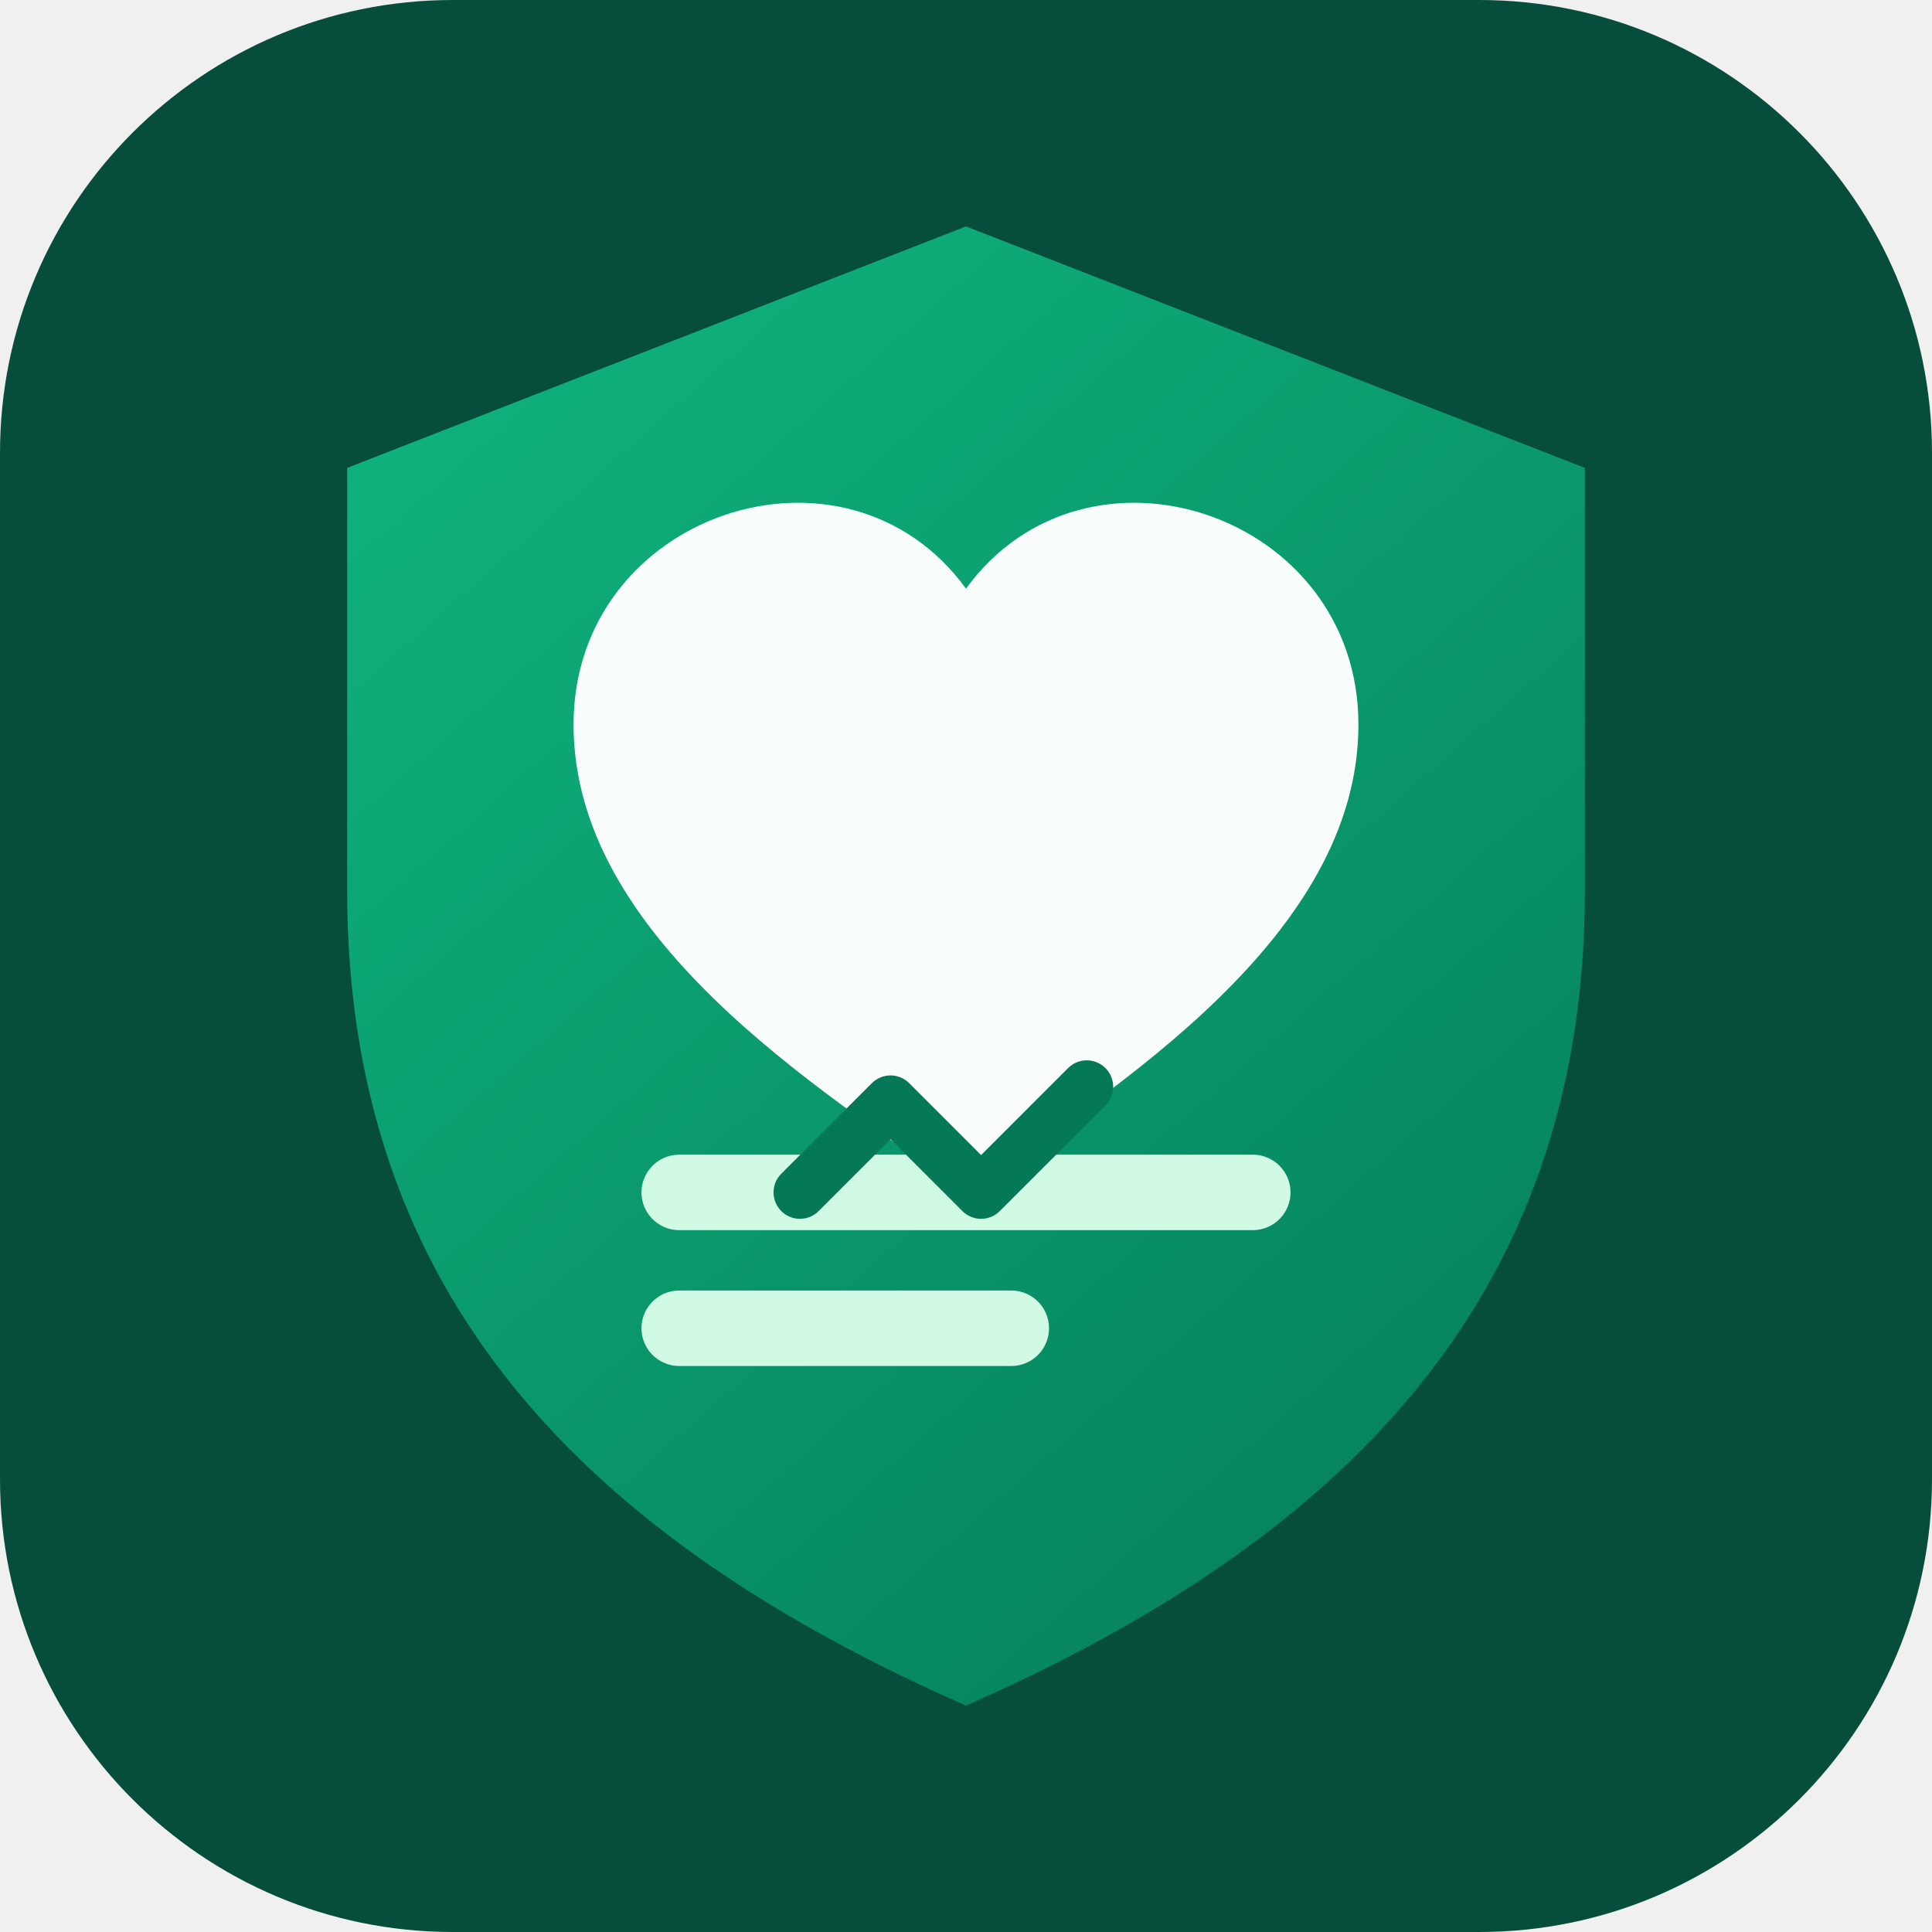
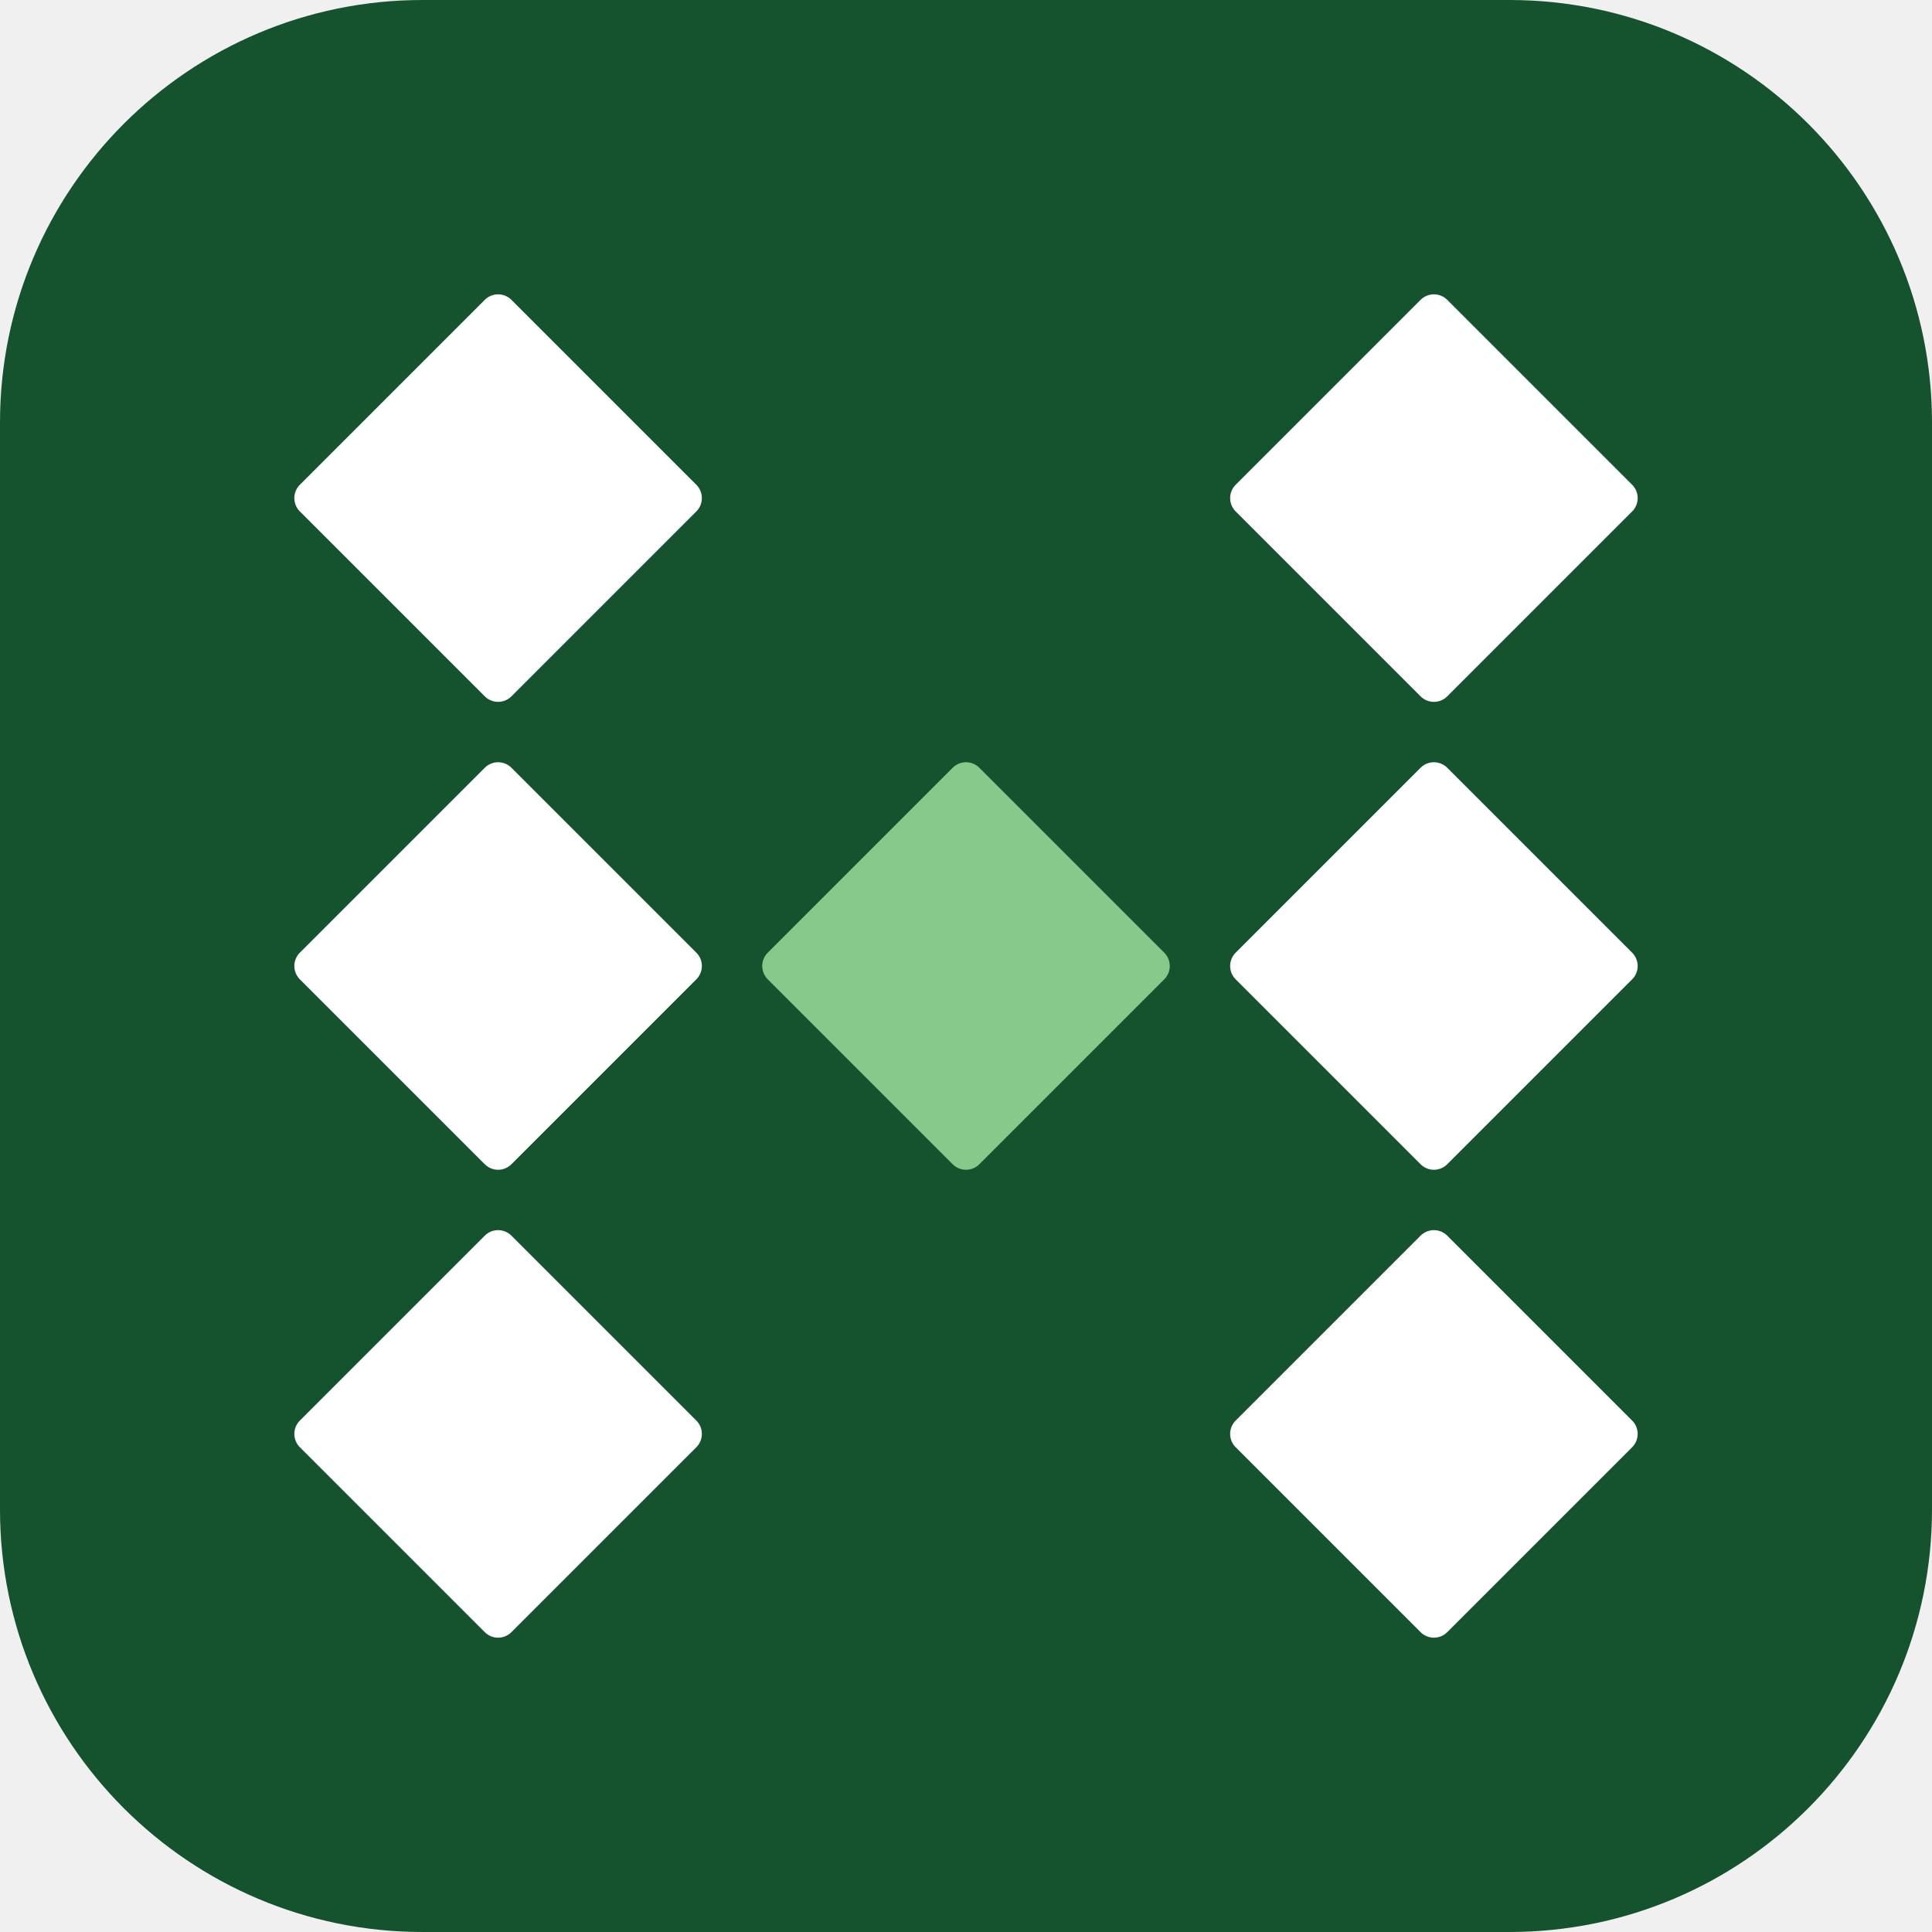
- <svg xmlns="http://www.w3.org/2000/svg" viewBox="0 0 128 128" role="img" aria-labelledby="title desc">
-   <defs>
-     <linearGradient id="emerald" x1="18" y1="12" x2="110" y2="116" gradientUnits="userSpaceOnUse">
-       <stop stop-color="#10b981" />
-       <stop offset="1" stop-color="#047857" />
-     </linearGradient>
-   </defs>
-   <rect width="128" height="128" rx="30" fill="#064e3b" />
-   <path d="M64 15 105 31v28c0 27-16 43-41 54C39 102 23 86 23 59V31l41-16Z" fill="url(#emerald)" />
-   <path d="M64 39c-8-11-26-5-26 9 0 14 16 24 26 31 10-7 26-17 26-31 0-14-18-20-26-9Z" fill="#fff" opacity=".97" />
-   <path d="M45 79h38M45 88h22" stroke="#d1fae5" stroke-width="5" stroke-linecap="round" />
-   <path d="m53 79 6-6 6 6 7-7" fill="none" stroke="#047857" stroke-width="3.5" stroke-linecap="round" stroke-linejoin="round" />
+ <svg xmlns="http://www.w3.org/2000/svg" viewBox="0 0 512 512" width="512" height="512" role="img" aria-label="Amanah logo">
+   <rect width="512" height="512" rx="112" fill="#14532D" />
+   <path d="M132 83L181 132L132 181L83 132Z" fill="#FFFFFF" stroke="#FFFFFF" stroke-width="10" stroke-linejoin="round" />
+   <path d="M132 207L181 256L132 305L83 256Z" fill="#FFFFFF" stroke="#FFFFFF" stroke-width="10" stroke-linejoin="round" />
+   <path d="M132 331L181 380L132 429L83 380Z" fill="#FFFFFF" stroke="#FFFFFF" stroke-width="10" stroke-linejoin="round" />
+   <path d="M380 83L429 132L380 181L331 132Z" fill="#FFFFFF" stroke="#FFFFFF" stroke-width="10" stroke-linejoin="round" />
+   <path d="M380 207L429 256L380 305L331 256Z" fill="#FFFFFF" stroke="#FFFFFF" stroke-width="10" stroke-linejoin="round" />
+   <path d="M380 331L429 380L380 429L331 380Z" fill="#FFFFFF" stroke="#FFFFFF" stroke-width="10" stroke-linejoin="round" />
+   <path d="M256 207L305 256L256 305L207 256Z" fill="#86C98B" stroke="#86C98B" stroke-width="10" stroke-linejoin="round" />
</svg>
